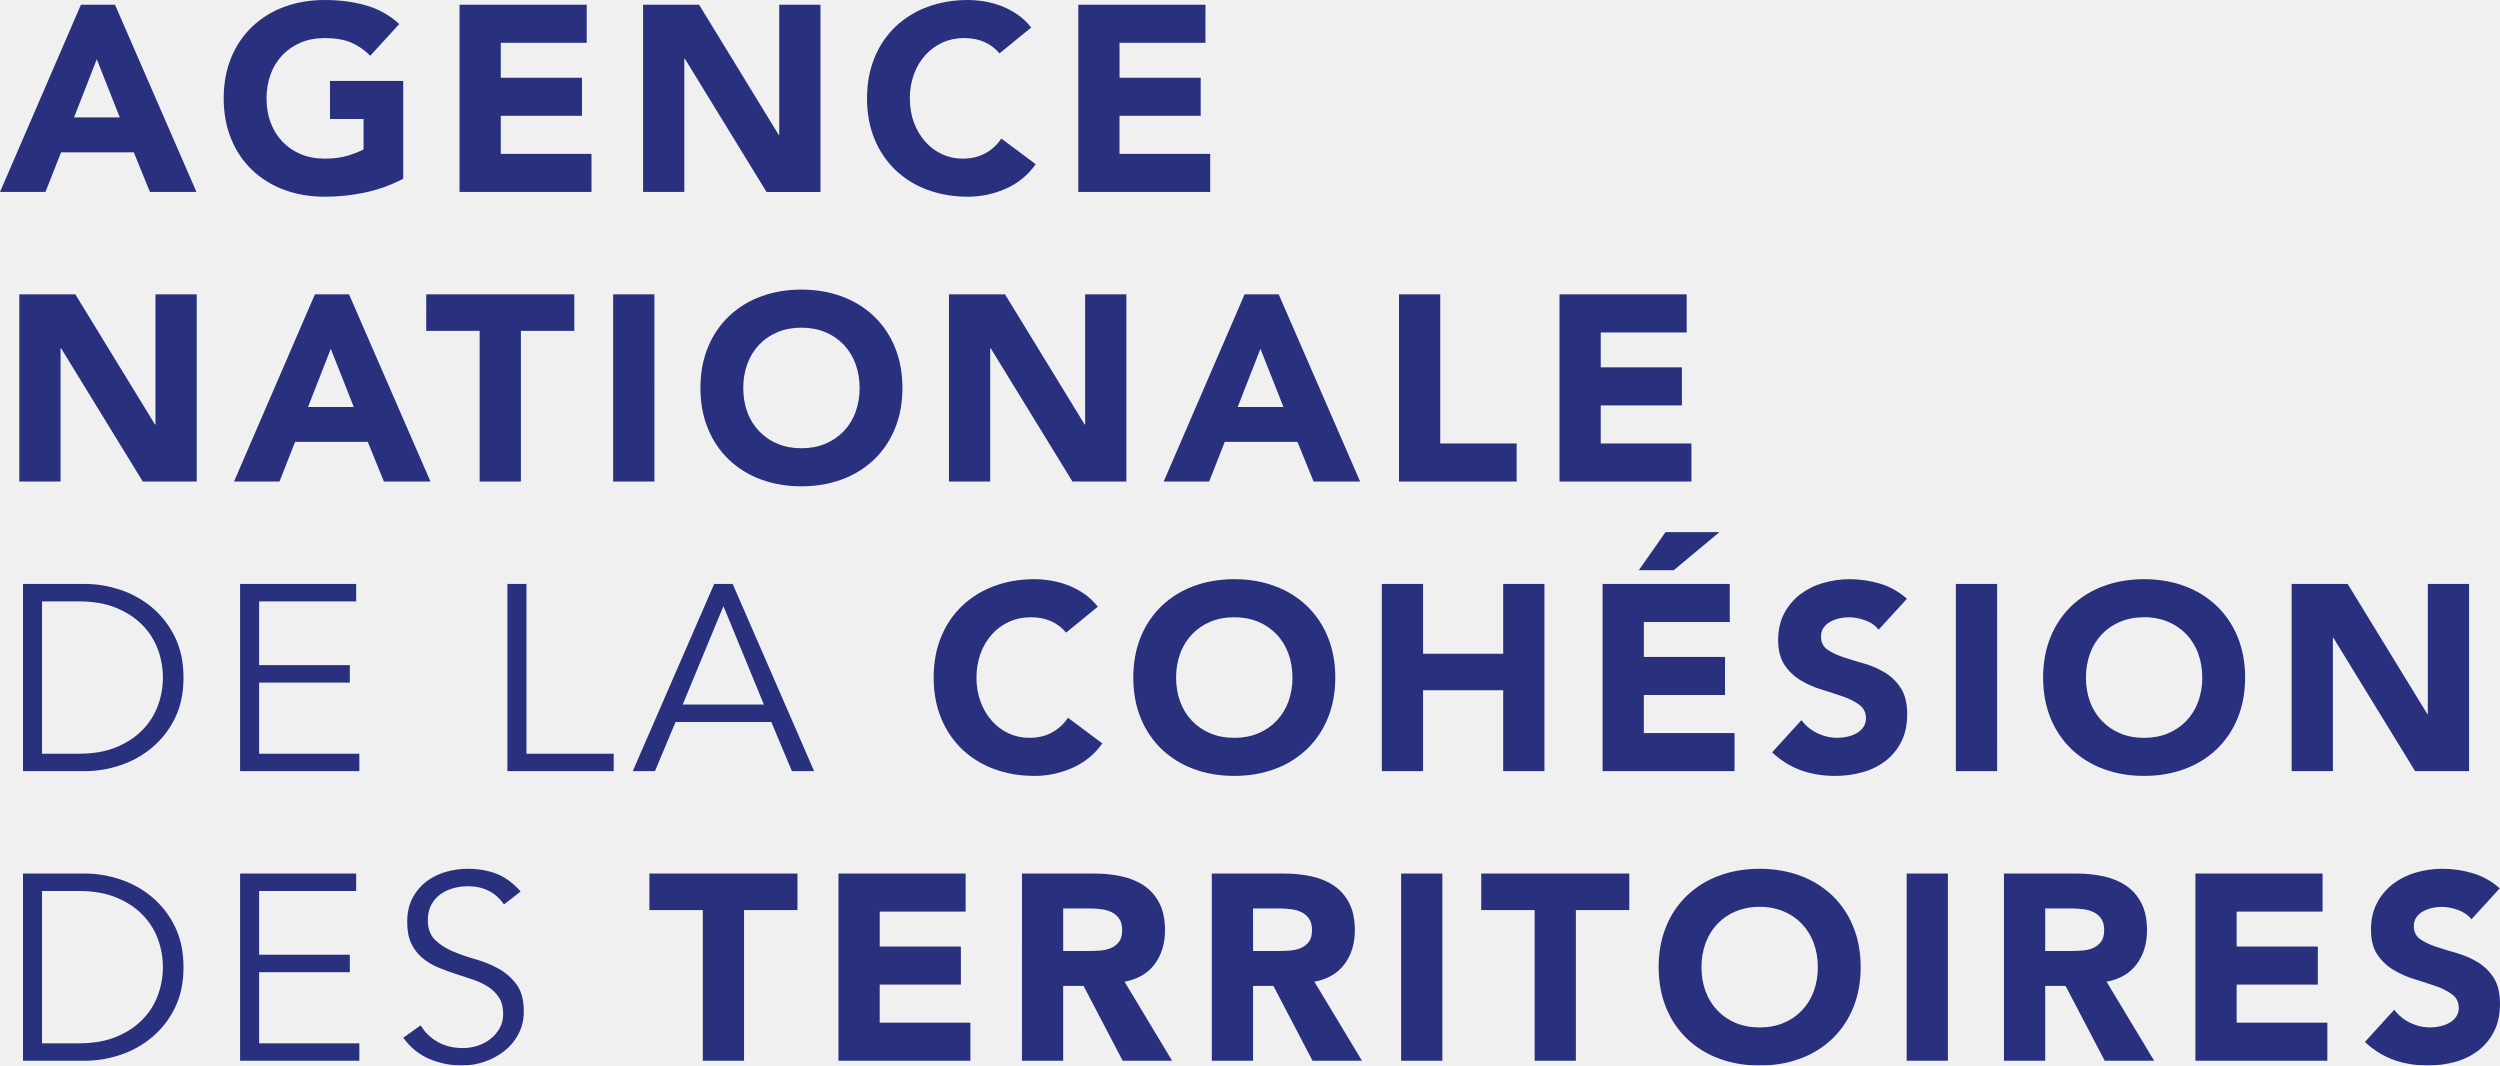
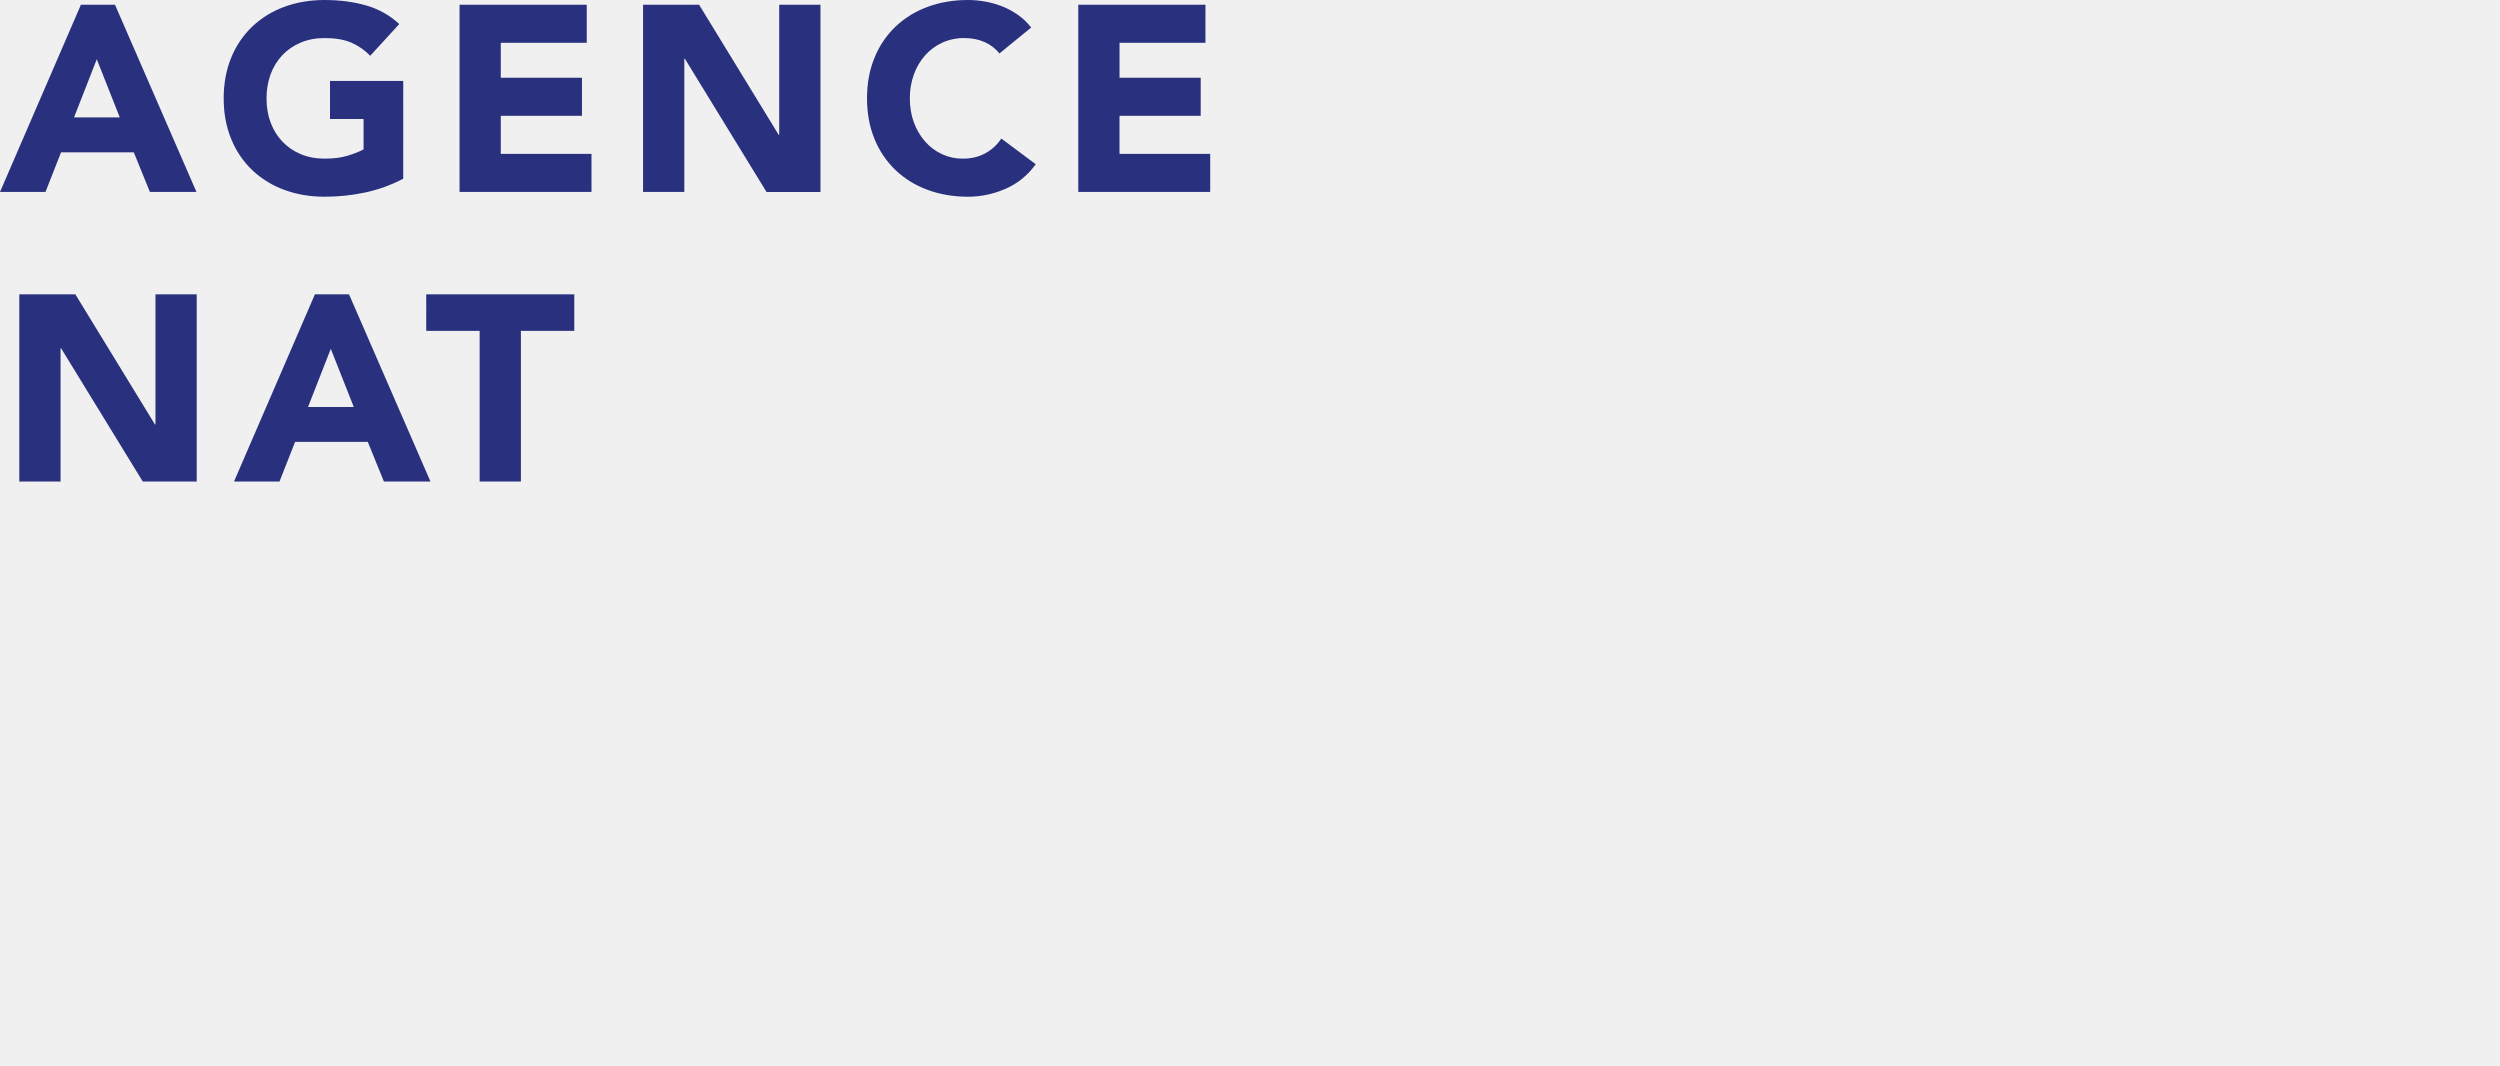
<svg xmlns="http://www.w3.org/2000/svg" xmlns:xlink="http://www.w3.org/1999/xlink" width="190" height="80.979">
  <defs>
    <path id="a" d="M190 81.429V.449H0v80.98z" />
  </defs>
  <g fill="none" fill-rule="evenodd">
    <path d="M6.149.362L0 14.589h3.456l1.186-3.014h5.526l1.226 3.014h3.537L8.741.362zm1.206 4.14l1.748 4.42H5.627z" fill="#29317f" />
    <g transform="translate(0 -.45)">
      <path d="M30.645 14.034c-.924.483-1.889.831-2.893 1.045-1.005.215-2.03.322-3.075.322-1.112 0-2.137-.174-3.074-.523a7.042 7.042 0 01-2.432-1.497 6.788 6.788 0 01-1.597-2.361C17.192 10.096 17 9.064 17 7.925c0-1.138.19-2.17.573-3.095a6.795 6.795 0 011.597-2.36A7.05 7.05 0 0121.603.971C22.54.624 23.565.45 24.677.45c1.138 0 2.188.137 3.145.412a6.163 6.163 0 012.522 1.416l-2.21 2.412a4.405 4.405 0 00-1.447-1.005c-.536-.228-1.206-.341-2.01-.341-.67 0-1.276.113-1.819.341a4.095 4.095 0 00-1.396.954 4.195 4.195 0 00-.895 1.458 5.243 5.243 0 00-.31 1.828c0 .67.103 1.283.31 1.84.208.555.506 1.037.895 1.446.388.409.854.727 1.396.955.543.227 1.15.341 1.82.341.682 0 1.272-.077 1.767-.231.496-.154.891-.311 1.186-.472V9.493H25.08V6.599h5.566zM44.592 3.705H38.06v2.653h6.17V9.25h-6.17v2.894h6.893v2.894H34.926V.811h9.666zM59.18 10.699h.04V.81h3.136V15.04h-4.1L52.048 4.911h-.04v10.128h-3.135V.811h4.26zM75.96 4.51a3.074 3.074 0 00-1.135-.865c-.449-.201-.968-.302-1.558-.302a3.92 3.92 0 00-1.637.342 3.925 3.925 0 00-1.306.955 4.452 4.452 0 00-.865 1.456 5.244 5.244 0 00-.311 1.83c0 .67.104 1.282.311 1.838a4.57 4.57 0 00.855 1.447c.361.409.786.727 1.275.954a3.687 3.687 0 001.578.342c.643 0 1.212-.134 1.708-.402a3.4 3.4 0 001.226-1.125l2.613 1.95a5.445 5.445 0 01-2.291 1.868 7.09 7.09 0 01-2.854.603c-1.112 0-2.137-.175-3.075-.523a7.04 7.04 0 01-2.431-1.497 6.778 6.778 0 01-1.597-2.36c-.382-.926-.573-1.957-.573-3.096 0-1.138.19-2.17.573-3.094a6.78 6.78 0 011.597-2.362A7.046 7.046 0 0170.494.973C71.432.624 72.457.45 73.57.45c.402 0 .82.037 1.256.11.435.074.864.191 1.286.352.422.161.827.375 1.216.643.388.268.737.597 1.045.985zM91.614 3.705h-6.53v2.653h6.169V9.25h-6.17v2.894h6.893v2.894H81.95V.811h9.665zM11.776 32.708h.04v-9.887h3.135v14.227h-4.1L4.643 26.92h-.04v10.128H1.467V22.821h4.26zM25.14 26.96l-1.729 4.421h3.476zm-1.207-4.14h2.593l6.19 14.228h-3.538l-1.226-3.014h-5.526l-1.185 3.014h-3.457zM32.394 22.821h11.253v2.773h-4.059v11.454h-3.135V25.594h-4.06z" fill="#29317f" />
      <mask id="b" fill="#fff">
-         <use xlink:href="#a" width="100%" height="100%" />
+         <image xlink:href="#a" width="100%" height="100%" />
      </mask>
      <path mask="url(#b)" fill="#29317f" d="M49.736 22.821H46.6v14.227h3.135zM56.488 29.934c0 .67.103 1.283.311 1.84a4.083 4.083 0 002.291 2.401c.542.228 1.149.341 1.819.341.67 0 1.276-.113 1.818-.341a4.079 4.079 0 002.291-2.402 5.221 5.221 0 00.312-1.839c0-.656-.104-1.266-.312-1.828a4.188 4.188 0 00-.894-1.457 4.085 4.085 0 00-1.397-.955c-.542-.227-1.149-.341-1.818-.341-.67 0-1.277.114-1.819.341a4.09 4.09 0 00-1.397.955 4.181 4.181 0 00-.894 1.457 5.242 5.242 0 00-.311 1.828m-3.256 0c0-1.138.19-2.17.573-3.094a6.796 6.796 0 011.597-2.361 7.04 7.04 0 012.432-1.497c.937-.349 1.962-.523 3.075-.523 1.112 0 2.136.174 3.074.523a7.045 7.045 0 012.432 1.497 6.79 6.79 0 011.597 2.36c.382.925.573 1.957.573 3.095 0 1.14-.19 2.17-.573 3.095a6.792 6.792 0 01-1.597 2.362 7.045 7.045 0 01-2.432 1.497c-.938.348-1.962.522-3.074.522-1.113 0-2.138-.174-3.075-.522a7.04 7.04 0 01-2.432-1.497 6.798 6.798 0 01-1.597-2.362c-.382-.924-.573-1.956-.573-3.095M82.43 32.708h.04v-9.887h3.135v14.227h-4.099l-6.21-10.128h-.04v10.128h-3.135V22.821h4.261zM95.794 26.96l-1.729 4.421h3.477zm-1.206-4.14h2.593l6.189 14.228h-3.537l-1.226-3.014h-5.526l-1.186 3.014H88.44zM109.458 34.155h5.808v2.893h-8.942V22.821h3.134zM128.187 25.715h-6.531v2.652h6.17v2.894h-6.17v2.894h6.893v2.893h-10.027V22.821h9.665zM3.195 57.732H6.01c1.085 0 2.026-.164 2.823-.493.797-.328 1.46-.764 1.99-1.306a5.21 5.21 0 001.175-1.849 6.14 6.14 0 00.382-2.14c0-.737-.128-1.45-.382-2.14a5.214 5.214 0 00-1.176-1.85c-.53-.541-1.192-.977-1.99-1.305-.796-.328-1.737-.493-2.822-.493H3.195zM1.748 44.83H6.47c.885 0 1.772.147 2.663.442.891.295 1.695.74 2.412 1.337a6.779 6.779 0 011.738 2.23c.442.892.663 1.926.663 3.105 0 1.193-.22 2.23-.663 3.115a6.803 6.803 0 01-1.738 2.22 7.334 7.334 0 01-2.412 1.336 8.423 8.423 0 01-2.663.443H1.748zM27.31 59.058h-9.063V44.83h8.822v1.326h-7.375V51h6.892v1.327h-6.892v5.406h7.616zM46.641 59.058h-8.078V44.83h1.447v12.902h6.631zM51.886 53.994h6.17l-3.075-7.476zm-2.11 5.063h-1.688l6.19-14.227h1.406l6.19 14.227h-1.688l-1.568-3.737h-7.274zM81.024 48.528a3.073 3.073 0 00-1.135-.864c-.449-.201-.968-.302-1.557-.302-.59 0-1.136.114-1.638.342a3.918 3.918 0 00-1.306.955 4.434 4.434 0 00-.864 1.456 5.244 5.244 0 00-.312 1.829c0 .67.104 1.283.312 1.839.207.556.492 1.038.854 1.447.361.408.786.727 1.276.954a3.685 3.685 0 001.577.341c.643 0 1.213-.133 1.708-.401a3.394 3.394 0 001.226-1.125l2.612 1.949a5.432 5.432 0 01-2.29 1.868 7.088 7.088 0 01-2.854.603c-1.112 0-2.137-.174-3.075-.522a7.033 7.033 0 01-2.431-1.497 6.78 6.78 0 01-1.598-2.361c-.382-.925-.573-1.956-.573-3.095 0-1.139.191-2.17.573-3.095a6.79 6.79 0 011.598-2.36 7.04 7.04 0 012.431-1.498c.938-.349 1.963-.523 3.075-.523.402 0 .82.038 1.256.111.435.074.864.191 1.286.352.422.16.827.375 1.216.643.388.268.737.596 1.044.984zM89.384 51.944c0 .67.104 1.283.312 1.839a4.2 4.2 0 00.894 1.447c.388.408.854.727 1.396.954.543.228 1.149.342 1.819.342.67 0 1.276-.114 1.819-.342a4.071 4.071 0 001.396-.954c.389-.409.687-.891.895-1.447a5.221 5.221 0 00.311-1.84c0-.655-.104-1.265-.311-1.828a4.188 4.188 0 00-.895-1.456 4.079 4.079 0 00-1.396-.955c-.543-.228-1.15-.342-1.819-.342-.67 0-1.276.114-1.819.342a4.083 4.083 0 00-1.396.955 4.181 4.181 0 00-.894 1.456 5.244 5.244 0 00-.312 1.829m-3.255 0c0-1.139.19-2.17.572-3.095a6.8 6.8 0 011.598-2.36 7.04 7.04 0 012.431-1.498c.938-.349 1.963-.523 3.075-.523s2.137.174 3.075.523a7.045 7.045 0 012.431 1.497 6.794 6.794 0 011.598 2.361c.382.925.573 1.956.573 3.095 0 1.139-.191 2.17-.573 3.095A6.79 6.79 0 0199.31 57.4a7.045 7.045 0 01-2.431 1.497c-.938.348-1.963.522-3.075.522s-2.137-.174-3.075-.522A7.04 7.04 0 0188.3 57.4a6.796 6.796 0 01-1.598-2.361c-.382-.925-.572-1.956-.572-3.095M108.153 50.136h6.089V44.83h3.135v14.227h-3.135v-6.149h-6.09v6.15h-3.134V44.83h3.135zM126.58 40.891h4.099l-3.476 2.894h-2.653zm-4.783 3.939h9.666v2.894h-6.53v2.653h6.168v2.894h-6.169v2.893h6.893v2.894h-10.028zM142.776 48.307a2.236 2.236 0 00-1.034-.714 3.716 3.716 0 00-1.236-.23 3.22 3.22 0 00-.703.08c-.241.054-.47.137-.684.25a1.487 1.487 0 00-.522.453c-.134.188-.201.415-.201.683 0 .429.161.757.482.985.322.228.727.422 1.216.583.489.16 1.015.321 1.578.482.562.16 1.088.389 1.577.683.489.295.894.69 1.216 1.186.321.496.482 1.159.482 1.99 0 .79-.148 1.48-.442 2.07a4.206 4.206 0 01-1.196 1.466 5.079 5.079 0 01-1.748.864 7.693 7.693 0 01-2.1.281c-.924 0-1.782-.14-2.572-.421-.79-.282-1.528-.737-2.21-1.367l2.23-2.452c.321.43.727.76 1.216.995a3.423 3.423 0 002.291.26c.26-.059.495-.15.703-.27a1.52 1.52 0 00.502-.462c.127-.187.191-.409.191-.663 0-.43-.164-.767-.492-1.015-.329-.248-.74-.459-1.236-.633a39.178 39.178 0 00-1.608-.523 7.212 7.212 0 01-1.607-.703A3.874 3.874 0 01135.633 51c-.328-.481-.493-1.118-.493-1.909 0-.763.151-1.433.453-2.01a4.37 4.37 0 011.205-1.446 5.248 5.248 0 011.739-.874 7.123 7.123 0 012.029-.292c.804 0 1.58.114 2.331.342.75.228 1.427.61 2.03 1.146zM151.78 44.83h-3.136v14.228h3.135zM158.531 51.944c0 .67.104 1.283.311 1.839a4.2 4.2 0 00.895 1.447 4.07 4.07 0 001.396.954c.543.228 1.149.342 1.819.342.67 0 1.276-.114 1.82-.342a4.074 4.074 0 001.395-.954c.389-.409.687-.891.894-1.447a5.21 5.21 0 00.312-1.84c0-.655-.104-1.265-.312-1.828a4.18 4.18 0 00-.894-1.456 4.081 4.081 0 00-1.396-.955 4.665 4.665 0 00-1.82-.342c-.67 0-1.275.114-1.818.342a4.077 4.077 0 00-1.396.955 4.182 4.182 0 00-.895 1.456 5.243 5.243 0 00-.31 1.829m-3.256 0c0-1.139.19-2.17.572-3.095a6.788 6.788 0 011.598-2.36 7.031 7.031 0 012.431-1.498c.938-.349 1.963-.523 3.075-.523s2.137.174 3.075.523a7.045 7.045 0 012.431 1.497 6.794 6.794 0 011.598 2.361c.381.925.572 1.956.572 3.095 0 1.139-.19 2.17-.572 3.095a6.79 6.79 0 01-1.598 2.361 7.045 7.045 0 01-2.431 1.497c-.938.348-1.963.522-3.075.522s-2.137-.174-3.075-.522a7.031 7.031 0 01-2.431-1.497 6.783 6.783 0 01-1.598-2.361c-.382-.925-.572-1.956-.572-3.095M184.474 54.717h.04V44.83h3.135v14.227h-4.1l-6.21-10.128h-.04v10.128h-3.134V44.83h4.26zM3.195 79.741H6.01c1.085 0 2.026-.164 2.823-.493.797-.327 1.46-.763 1.99-1.306a5.21 5.21 0 001.175-1.849 6.14 6.14 0 00.382-2.14 6.14 6.14 0 00-.382-2.14 5.214 5.214 0 00-1.176-1.849c-.53-.542-1.192-.977-1.99-1.306-.796-.328-1.737-.492-2.822-.492H3.195zM1.748 66.84H6.47c.885 0 1.772.147 2.663.441.891.296 1.695.741 2.412 1.337a6.779 6.779 0 011.738 2.23c.442.892.663 1.927.663 3.105 0 1.193-.22 2.23-.663 3.115a6.803 6.803 0 01-1.738 2.22 7.334 7.334 0 01-2.412 1.337 8.423 8.423 0 01-2.663.442H1.748zM27.31 81.067h-9.063V66.84h8.822v1.326h-7.375v4.843h6.892v1.326h-6.892v5.406h7.616zM38.302 69.19c-.63-.924-1.548-1.386-2.753-1.386-.376 0-.744.05-1.106.151a3.04 3.04 0 00-.974.462c-.288.208-.52.476-.694.804-.174.328-.261.713-.261 1.155 0 .643.18 1.143.543 1.497.361.355.81.647 1.346.875a14.87 14.87 0 001.759.612 8.11 8.11 0 011.758.724c.535.301.984.7 1.346 1.195.362.497.543 1.173.543 2.03 0 .643-.138 1.223-.412 1.739a4 4 0 01-1.085 1.296 5.083 5.083 0 01-1.508.803 5.219 5.219 0 01-1.678.281 6.36 6.36 0 01-2.481-.491c-.784-.329-1.45-.868-2-1.618l1.327-.945c.307.523.734.942 1.281 1.256.548.315 1.196.473 1.943.473.36 0 .722-.057 1.082-.172.36-.113.684-.28.972-.502.287-.22.524-.492.711-.813.187-.322.28-.69.28-1.106 0-.495-.104-.907-.31-1.236a2.687 2.687 0 00-.825-.823 5.181 5.181 0 00-1.165-.553 80.52 80.52 0 00-1.347-.442 14.58 14.58 0 01-1.346-.503 4.61 4.61 0 01-1.166-.713 3.207 3.207 0 01-.824-1.085c-.208-.435-.311-.981-.311-1.638 0-.683.13-1.28.391-1.789.262-.509.61-.93 1.045-1.265a4.432 4.432 0 011.478-.744 5.952 5.952 0 011.688-.241c.803 0 1.533.127 2.19.381.656.256 1.266.704 1.829 1.347zM49.354 66.84h11.254v2.773h-4.06v11.454h-3.135V69.613h-4.059zM73.388 69.733h-6.53v2.653h6.169v2.894h-6.17v2.893h6.893v2.894H63.722V66.84h9.666zM80.803 72.727h1.849c.281 0 .58-.01.894-.03.315-.02.6-.08.854-.18.255-.101.466-.258.633-.473.167-.214.252-.516.252-.904 0-.362-.075-.65-.222-.864a1.48 1.48 0 00-.562-.493 2.508 2.508 0 00-.784-.23 6.421 6.421 0 00-.864-.06h-2.05zm-3.135-5.887h5.507c.723 0 1.41.07 2.06.21.649.141 1.218.376 1.708.704.488.328.877.77 1.165 1.326.288.556.432 1.25.432 2.08 0 1.005-.261 1.859-.784 2.562-.522.704-1.286 1.15-2.29 1.337l3.616 6.008h-3.757L82.35 75.38h-1.548v5.687h-3.135zM95.232 72.727h1.848c.282 0 .58-.01.894-.03.315-.02.6-.08.855-.18.254-.101.465-.258.633-.473.167-.214.251-.516.251-.904 0-.362-.074-.65-.221-.864a1.48 1.48 0 00-.563-.493 2.508 2.508 0 00-.784-.23 6.421 6.421 0 00-.864-.06h-2.05zm-3.135-5.887h5.506c.723 0 1.41.07 2.06.21.65.141 1.219.376 1.708.704.488.328.877.77 1.165 1.326.288.556.432 1.25.432 2.08 0 1.005-.26 1.859-.784 2.562-.522.704-1.286 1.15-2.29 1.337l3.617 6.008h-3.758l-2.974-5.687h-1.547v5.687h-3.135zM109.62 66.84h-3.135v14.227h3.135zM112.574 66.84h11.253v2.773h-4.06v11.454h-3.134V69.613h-4.06zM129.313 73.953c0 .67.103 1.283.311 1.839.207.556.505 1.038.894 1.447a4.07 4.07 0 001.397.954c.542.229 1.148.342 1.819.342.67 0 1.275-.113 1.819-.342a4.075 4.075 0 001.396-.954c.388-.409.687-.89.894-1.447a5.21 5.21 0 00.312-1.839 5.23 5.23 0 00-.312-1.828 4.182 4.182 0 00-.894-1.457 4.08 4.08 0 00-1.396-.955 4.664 4.664 0 00-1.82-.341 4.66 4.66 0 00-1.818.341 4.076 4.076 0 00-1.397.955 4.176 4.176 0 00-.894 1.457 5.23 5.23 0 00-.311 1.828m-3.256 0c0-1.138.191-2.17.573-3.095a6.788 6.788 0 011.597-2.36A7.043 7.043 0 01130.66 67c.938-.348 1.962-.522 3.075-.522 1.112 0 2.136.174 3.074.522a7.052 7.052 0 012.432 1.497 6.794 6.794 0 011.597 2.361c.382.925.573 1.957.573 3.095 0 1.14-.191 2.17-.573 3.095a6.79 6.79 0 01-1.597 2.361 7.038 7.038 0 01-2.432 1.497c-.938.348-1.962.523-3.074.523-1.113 0-2.137-.175-3.075-.523a7.029 7.029 0 01-2.432-1.497 6.783 6.783 0 01-1.597-2.36c-.382-.926-.573-1.956-.573-3.096M148.041 66.84h-3.134v14.227h3.134zM155.436 72.727h1.85c.28 0 .578-.01.893-.03.315-.02.6-.08.854-.18.255-.101.466-.258.633-.473.167-.214.252-.516.252-.904 0-.362-.074-.65-.221-.864a1.484 1.484 0 00-.564-.493 2.505 2.505 0 00-.783-.23 6.425 6.425 0 00-.864-.06h-2.05zm-3.135-5.887h5.506c.724 0 1.41.07 2.06.21.65.141 1.22.376 1.708.704.489.328.877.77 1.166 1.326.288.556.432 1.25.432 2.08 0 1.005-.261 1.859-.783 2.562-.524.704-1.287 1.15-2.291 1.337l3.616 6.008h-3.757l-2.975-5.687h-1.547v5.687h-3.135zM176.516 69.733h-6.53v2.653h6.168v2.894h-6.169v2.893h6.893v2.894h-10.027V66.84h9.665zM187.83 70.316c-.255-.321-.6-.559-1.036-.714a3.724 3.724 0 00-1.235-.23c-.228 0-.462.026-.704.08-.24.054-.469.137-.682.25a1.485 1.485 0 00-.523.454c-.134.187-.2.415-.2.682 0 .43.16.758.481.986.322.227.727.421 1.216.582.489.161 1.015.321 1.577.482a6.52 6.52 0 011.578.683c.489.295.894.69 1.216 1.186.321.496.482 1.159.482 1.99 0 .79-.147 1.48-.442 2.07a4.201 4.201 0 01-1.196 1.467 5.085 5.085 0 01-1.748.863 7.7 7.7 0 01-2.1.281c-.924 0-1.782-.14-2.572-.422-.79-.28-1.528-.736-2.21-1.366l2.23-2.451c.322.428.727.76 1.216.995a3.426 3.426 0 002.291.26c.26-.06.495-.15.703-.27.207-.121.375-.275.502-.463a1.15 1.15 0 00.191-.663c0-.429-.164-.767-.492-1.015a4.538 4.538 0 00-1.236-.633 39.412 39.412 0 00-1.607-.522 7.216 7.216 0 01-1.608-.703 3.877 3.877 0 01-1.236-1.166c-.329-.483-.492-1.119-.492-1.91 0-.763.15-1.433.452-2.01a4.36 4.36 0 011.205-1.446 5.258 5.258 0 011.739-.874 7.128 7.128 0 012.029-.292 7.97 7.97 0 012.331.343c.75.227 1.427.61 2.03 1.145z" />
    </g>
  </g>
</svg>
